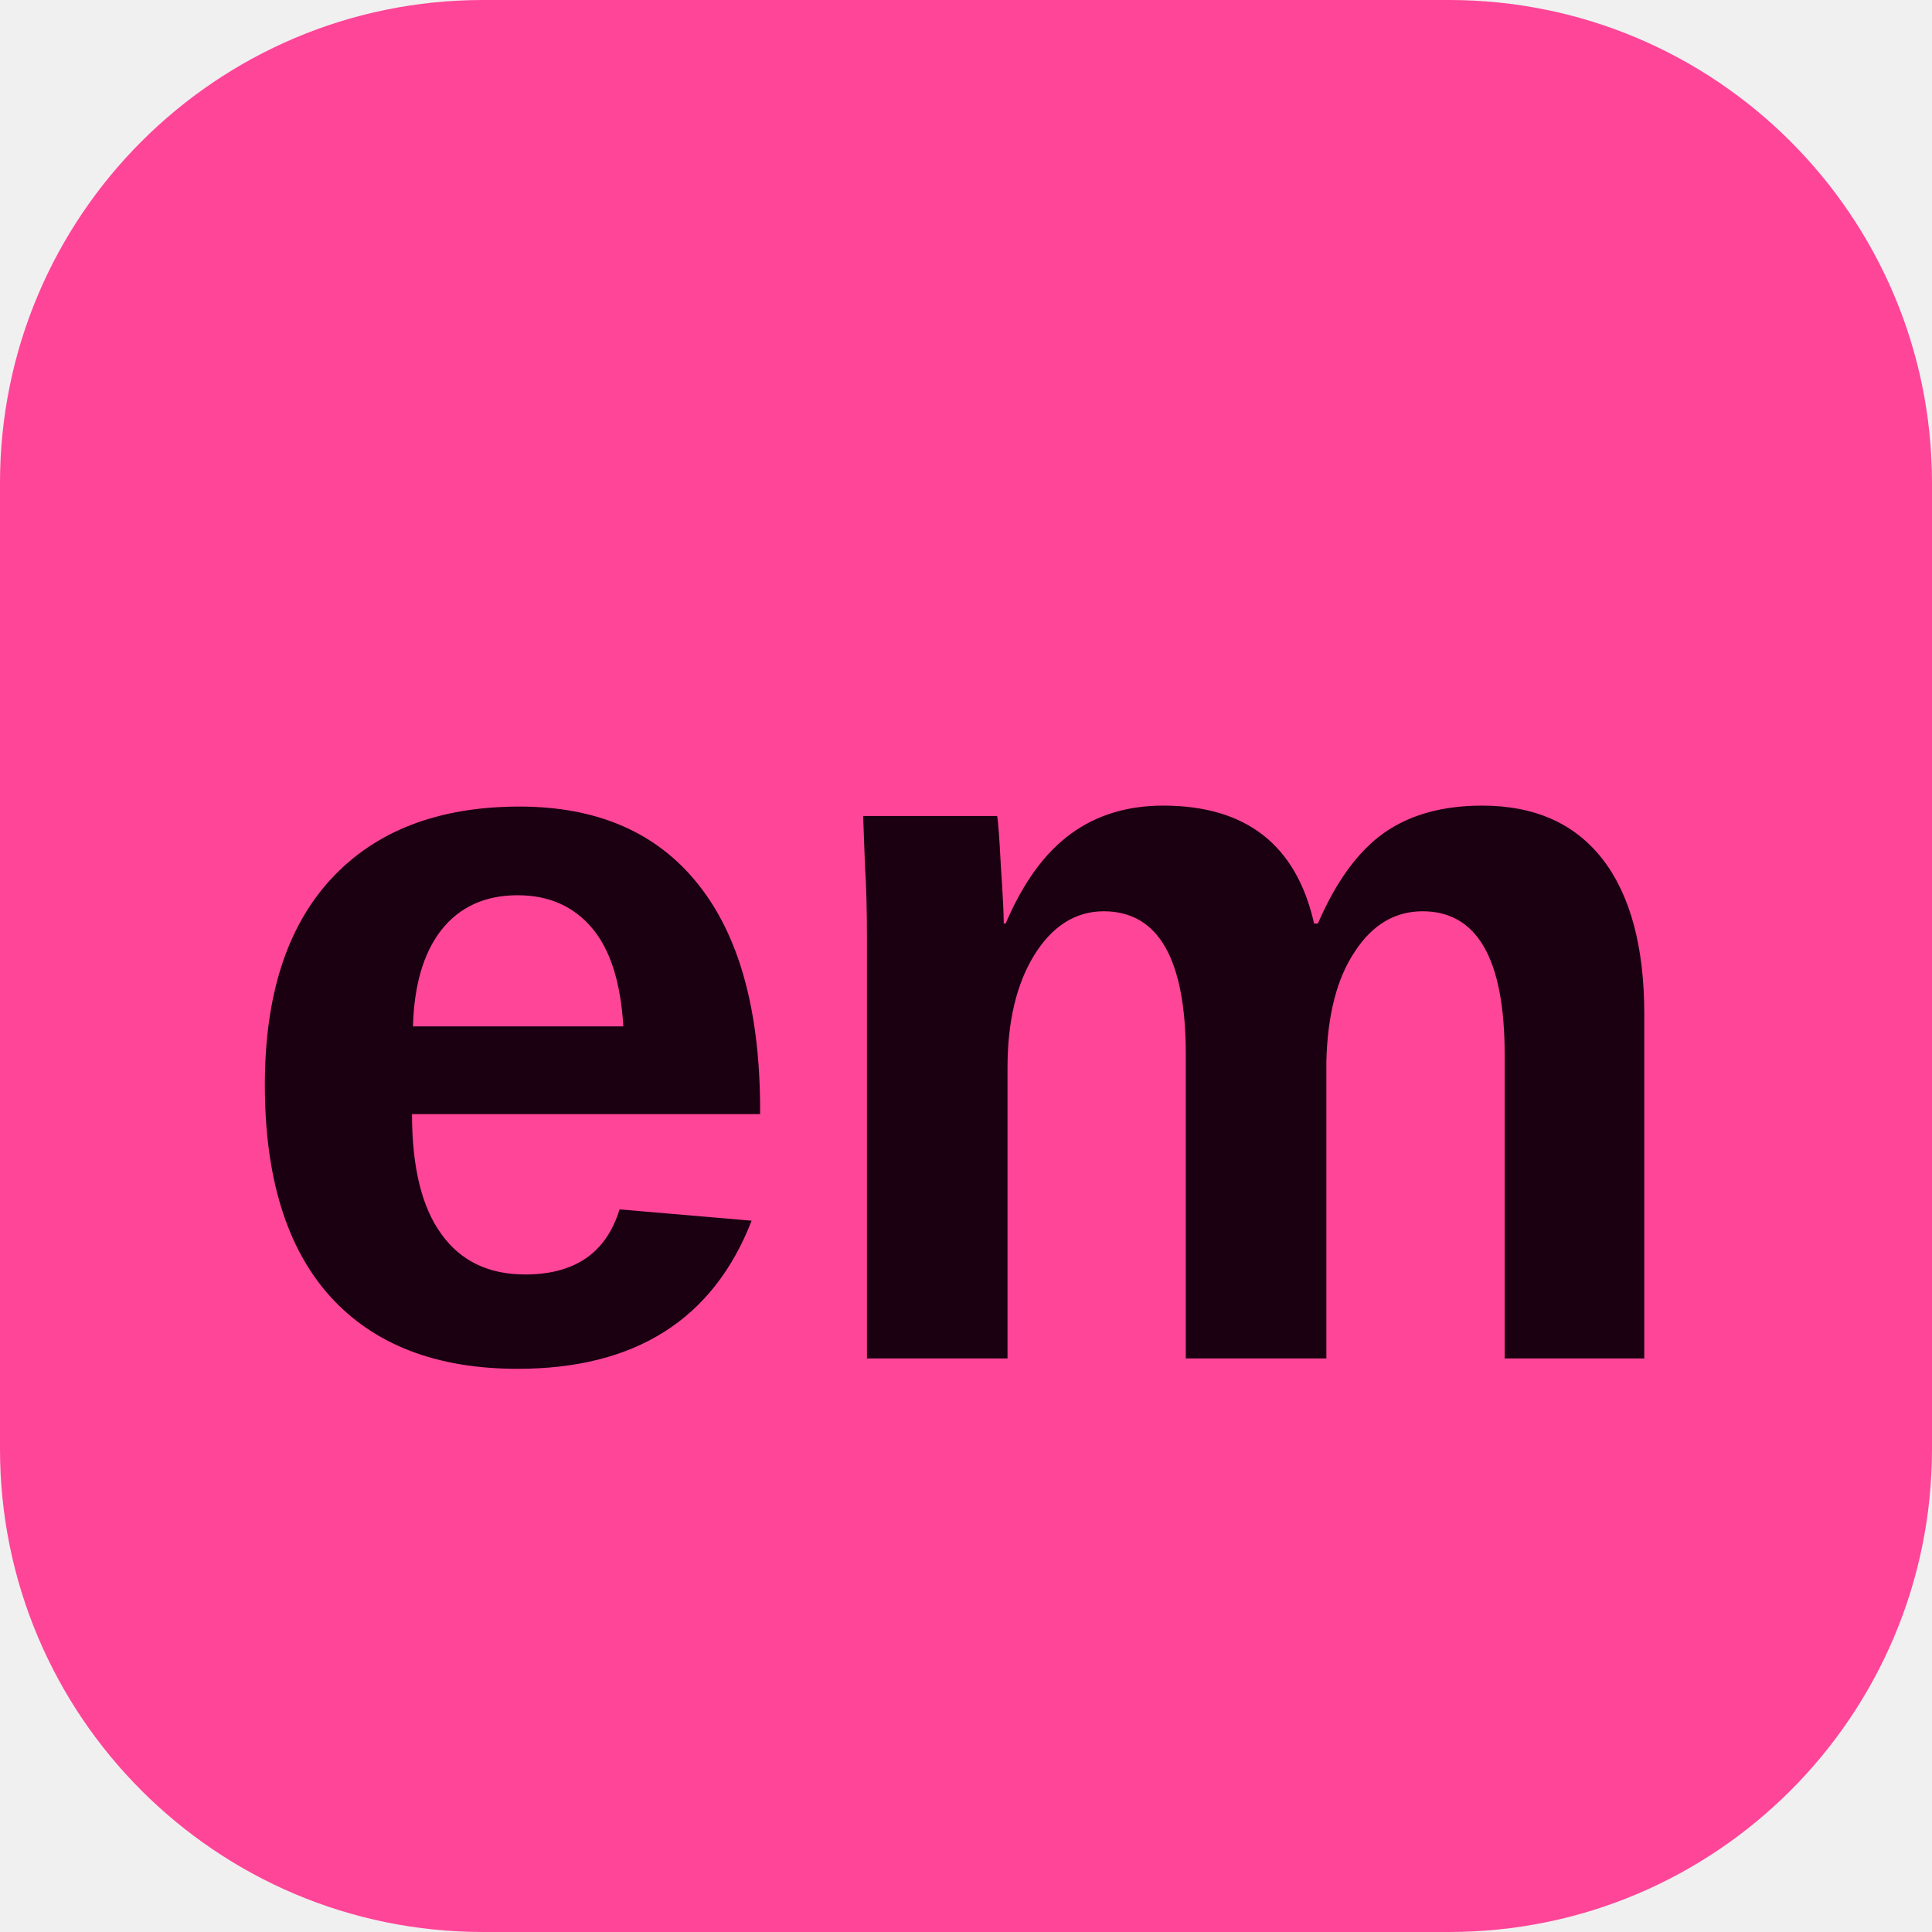
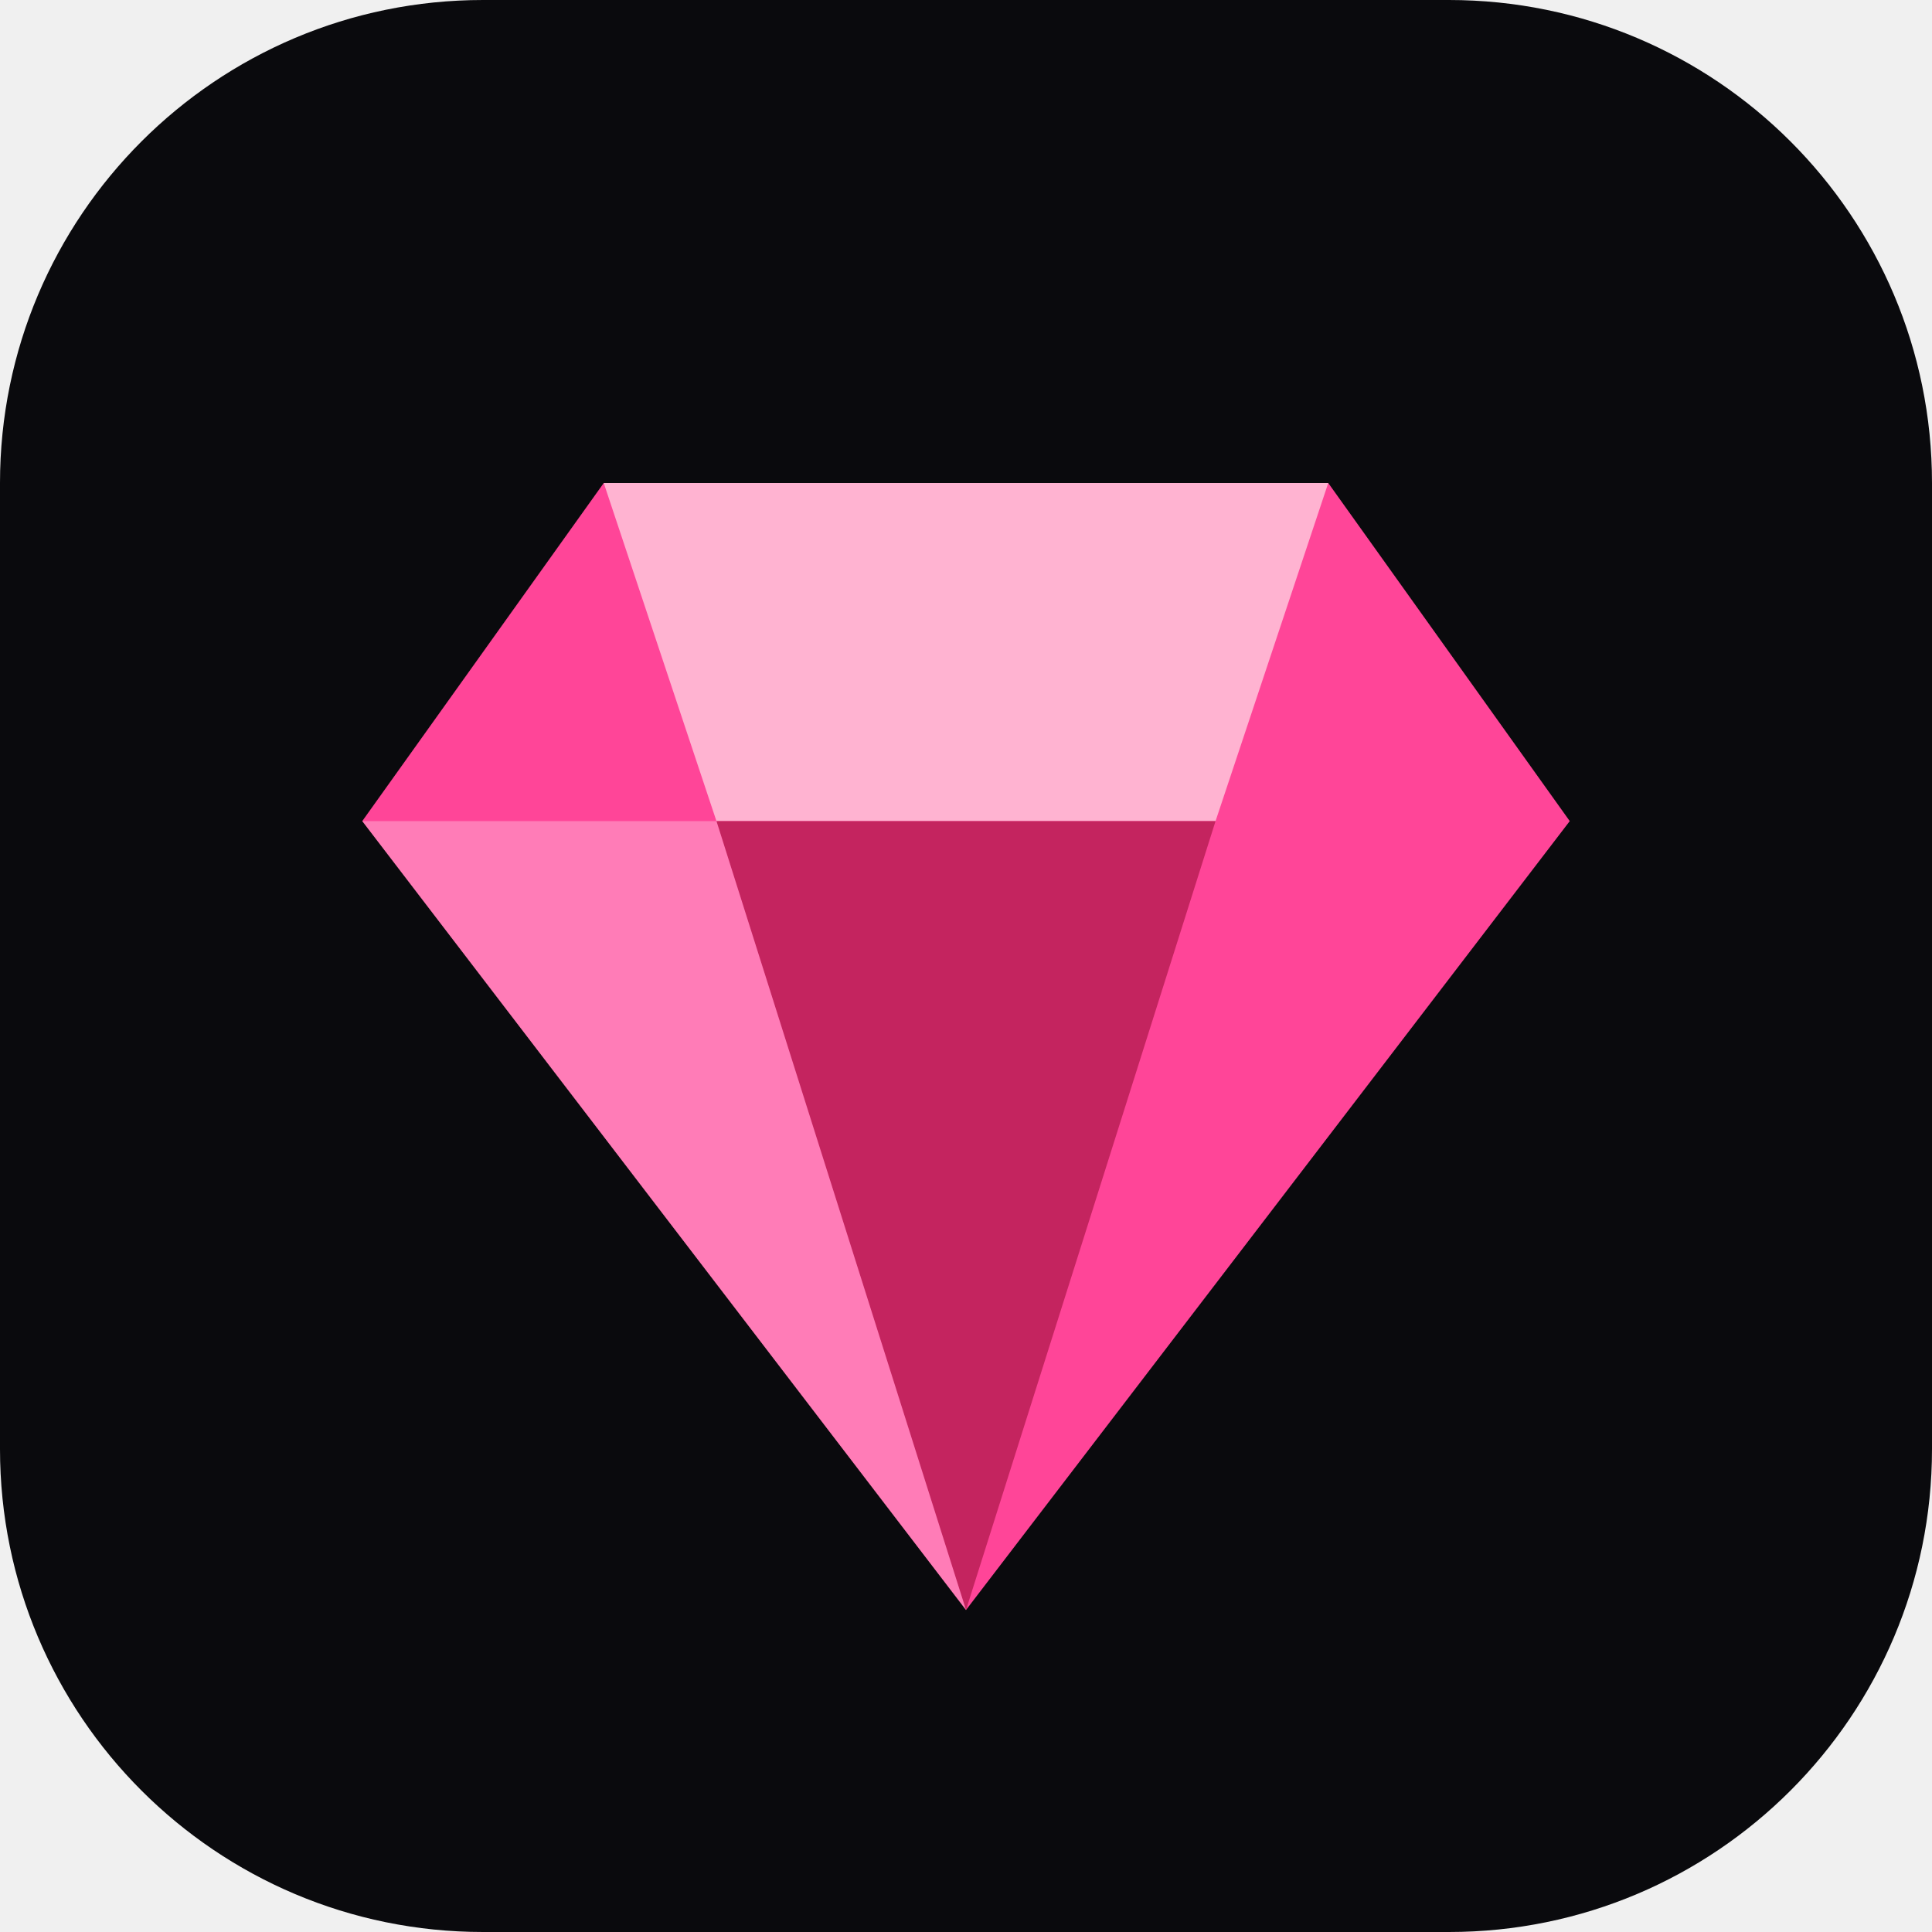
- <svg xmlns="http://www.w3.org/2000/svg" viewBox="0 0 32 32">
-   <rect width="32" height="32" rx="8" fill="#ff4598" />
-   <text x="16" y="22.5" text-anchor="middle" font-family="Arial, Helvetica, sans-serif" font-weight="700" font-size="17" letter-spacing="0" fill="#1a0010">em</text>
+ <svg xmlns="http://www.w3.org/2000/svg" viewBox="0 0 24 24">
+   <rect width="24" height="24" rx="6" fill="#0a0a0d" />
+   <path fill="#ff4598" d="M7.5 6h9l3 4.2L12 20 4.5 10.2z" />
+   <path fill="#ffb3d1" d="M7.5 6h9l-1.4 4.2H8.9z" />
+   <path fill="#c4245f" d="M8.9 10.2H15.1L12 20z" />
+   <path fill="#ffffff" fill-opacity="0.85" d="M4.5 10.2H8.9L12 20z" opacity="0.35" />
</svg>
